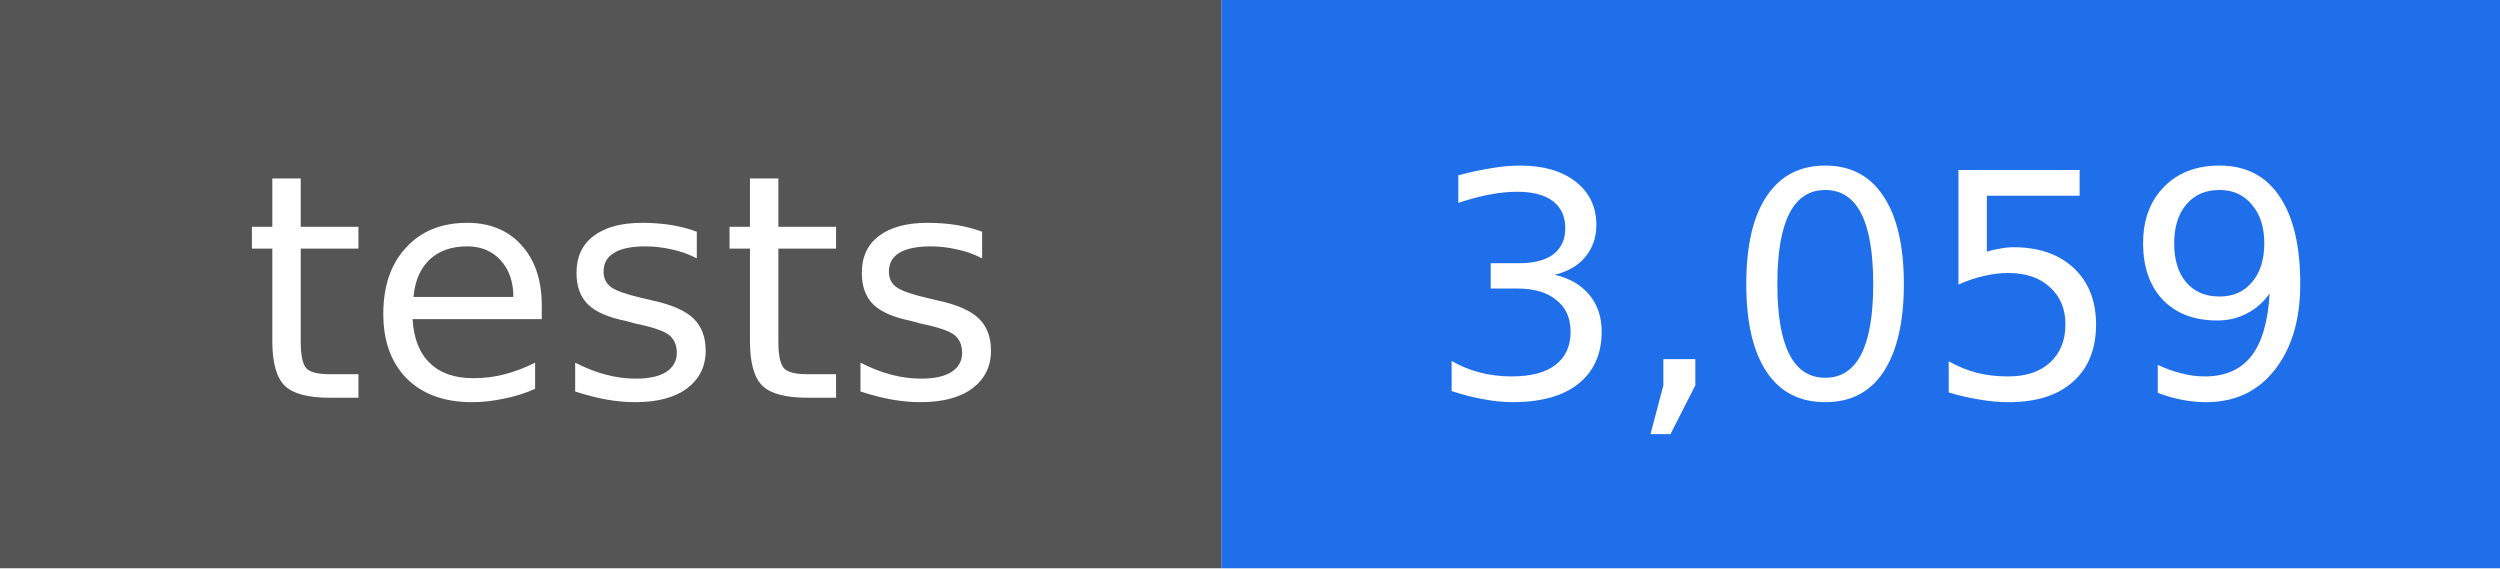
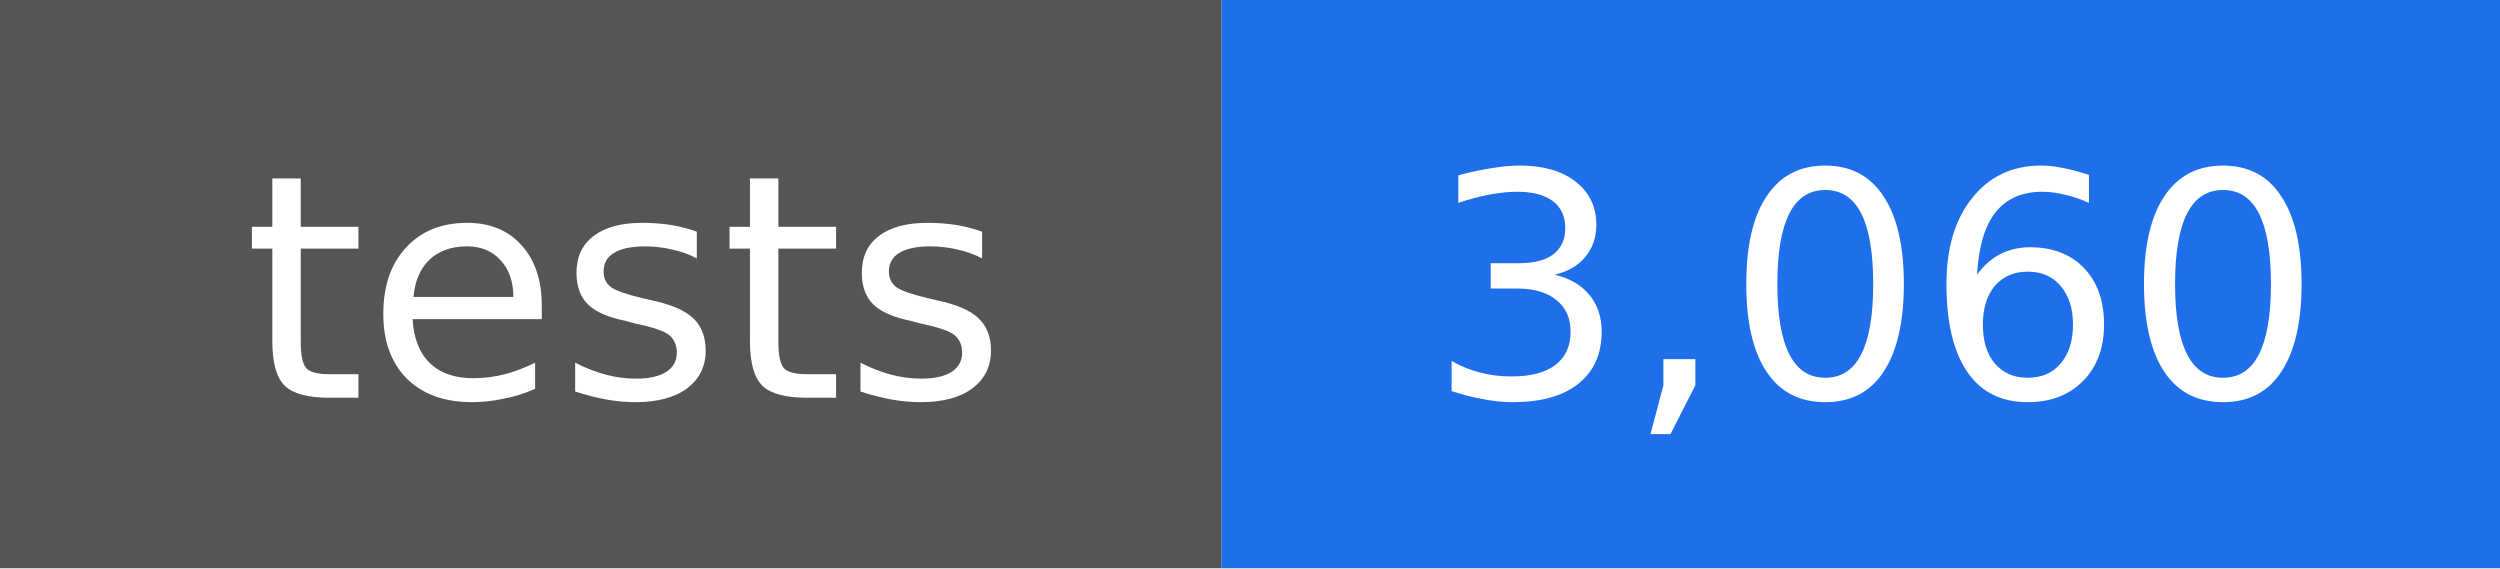
- <svg xmlns="http://www.w3.org/2000/svg" width="88" height="20" viewBox="0 0 88 20" role="img" aria-label="tests: 3,059">
+ <svg xmlns="http://www.w3.org/2000/svg" width="88" height="20" viewBox="0 0 88 20" role="img" aria-label="tests: 3,060">
  <rect width="43" height="20" fill="#555555" />
  <rect x="43" width="45" height="20" fill="#1f6feb" />
  <g fill="#ffffff" text-anchor="middle" font-family="DejaVu Sans, Verdana, sans-serif" font-size="11">
    <text x="22" y="14">tests</text>
-     <text x="66" y="14">3,059</text>
+     <text x="66" y="14">3,060</text>
  </g>
</svg>
